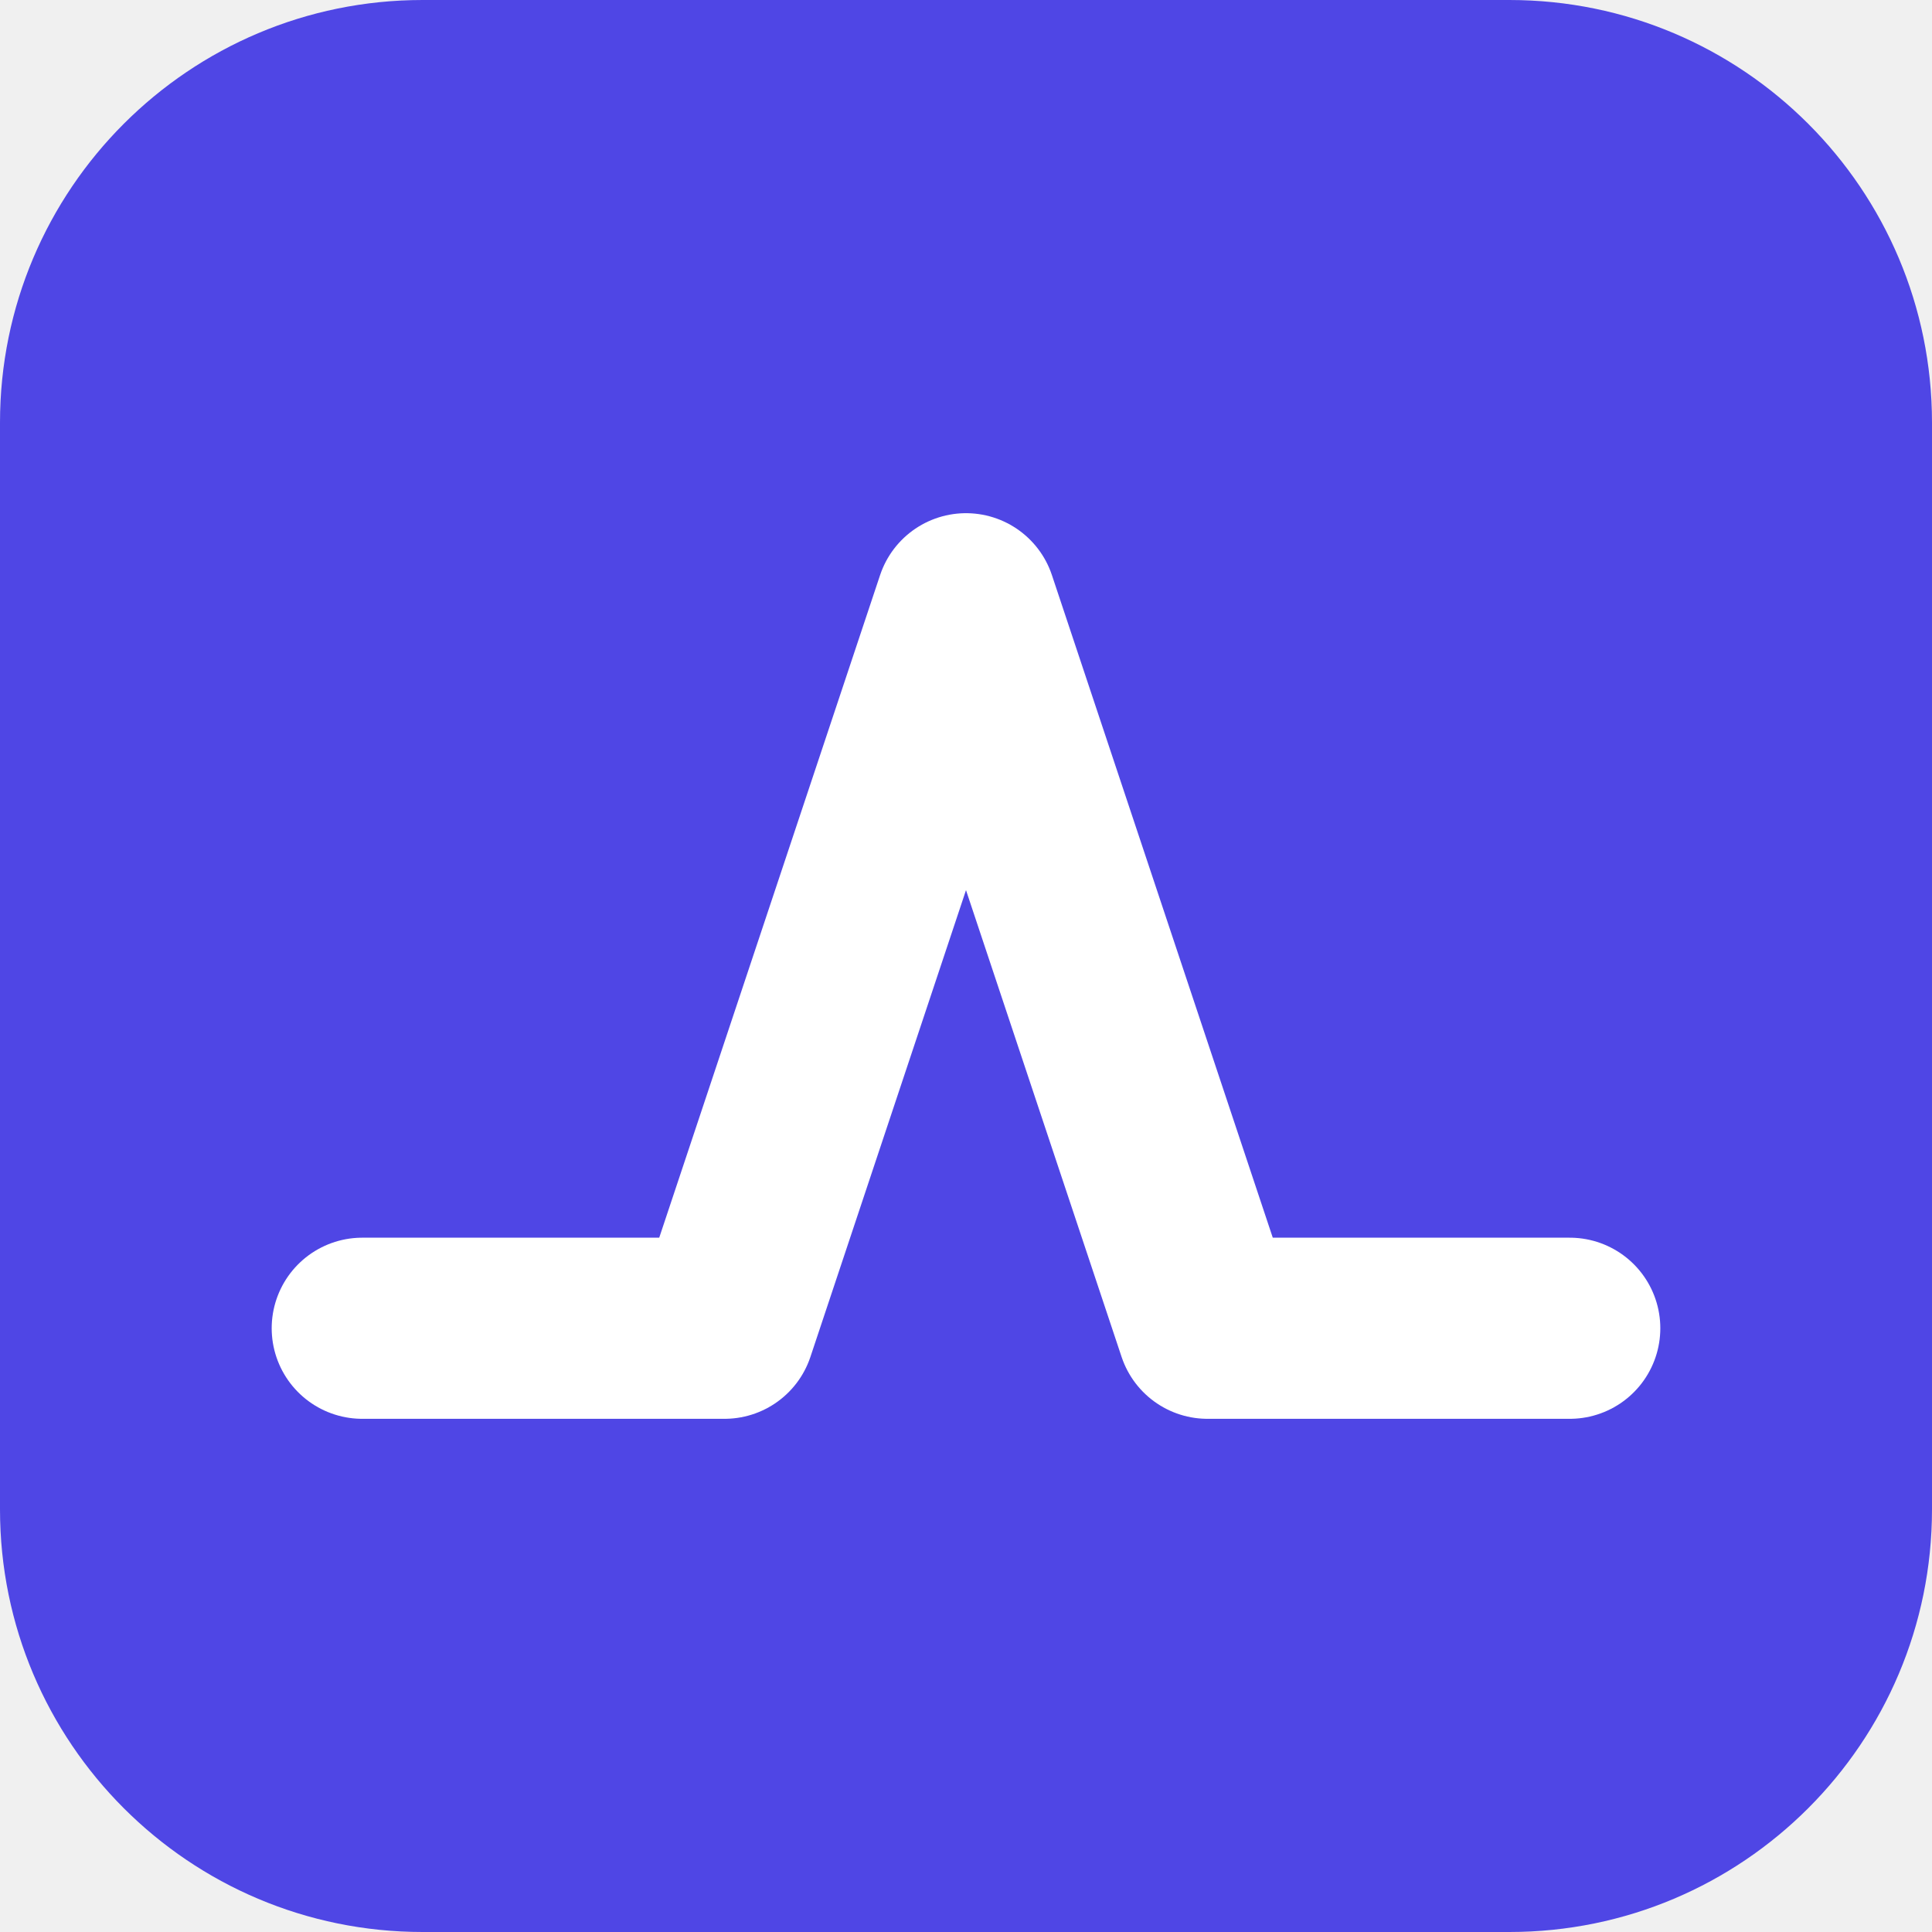
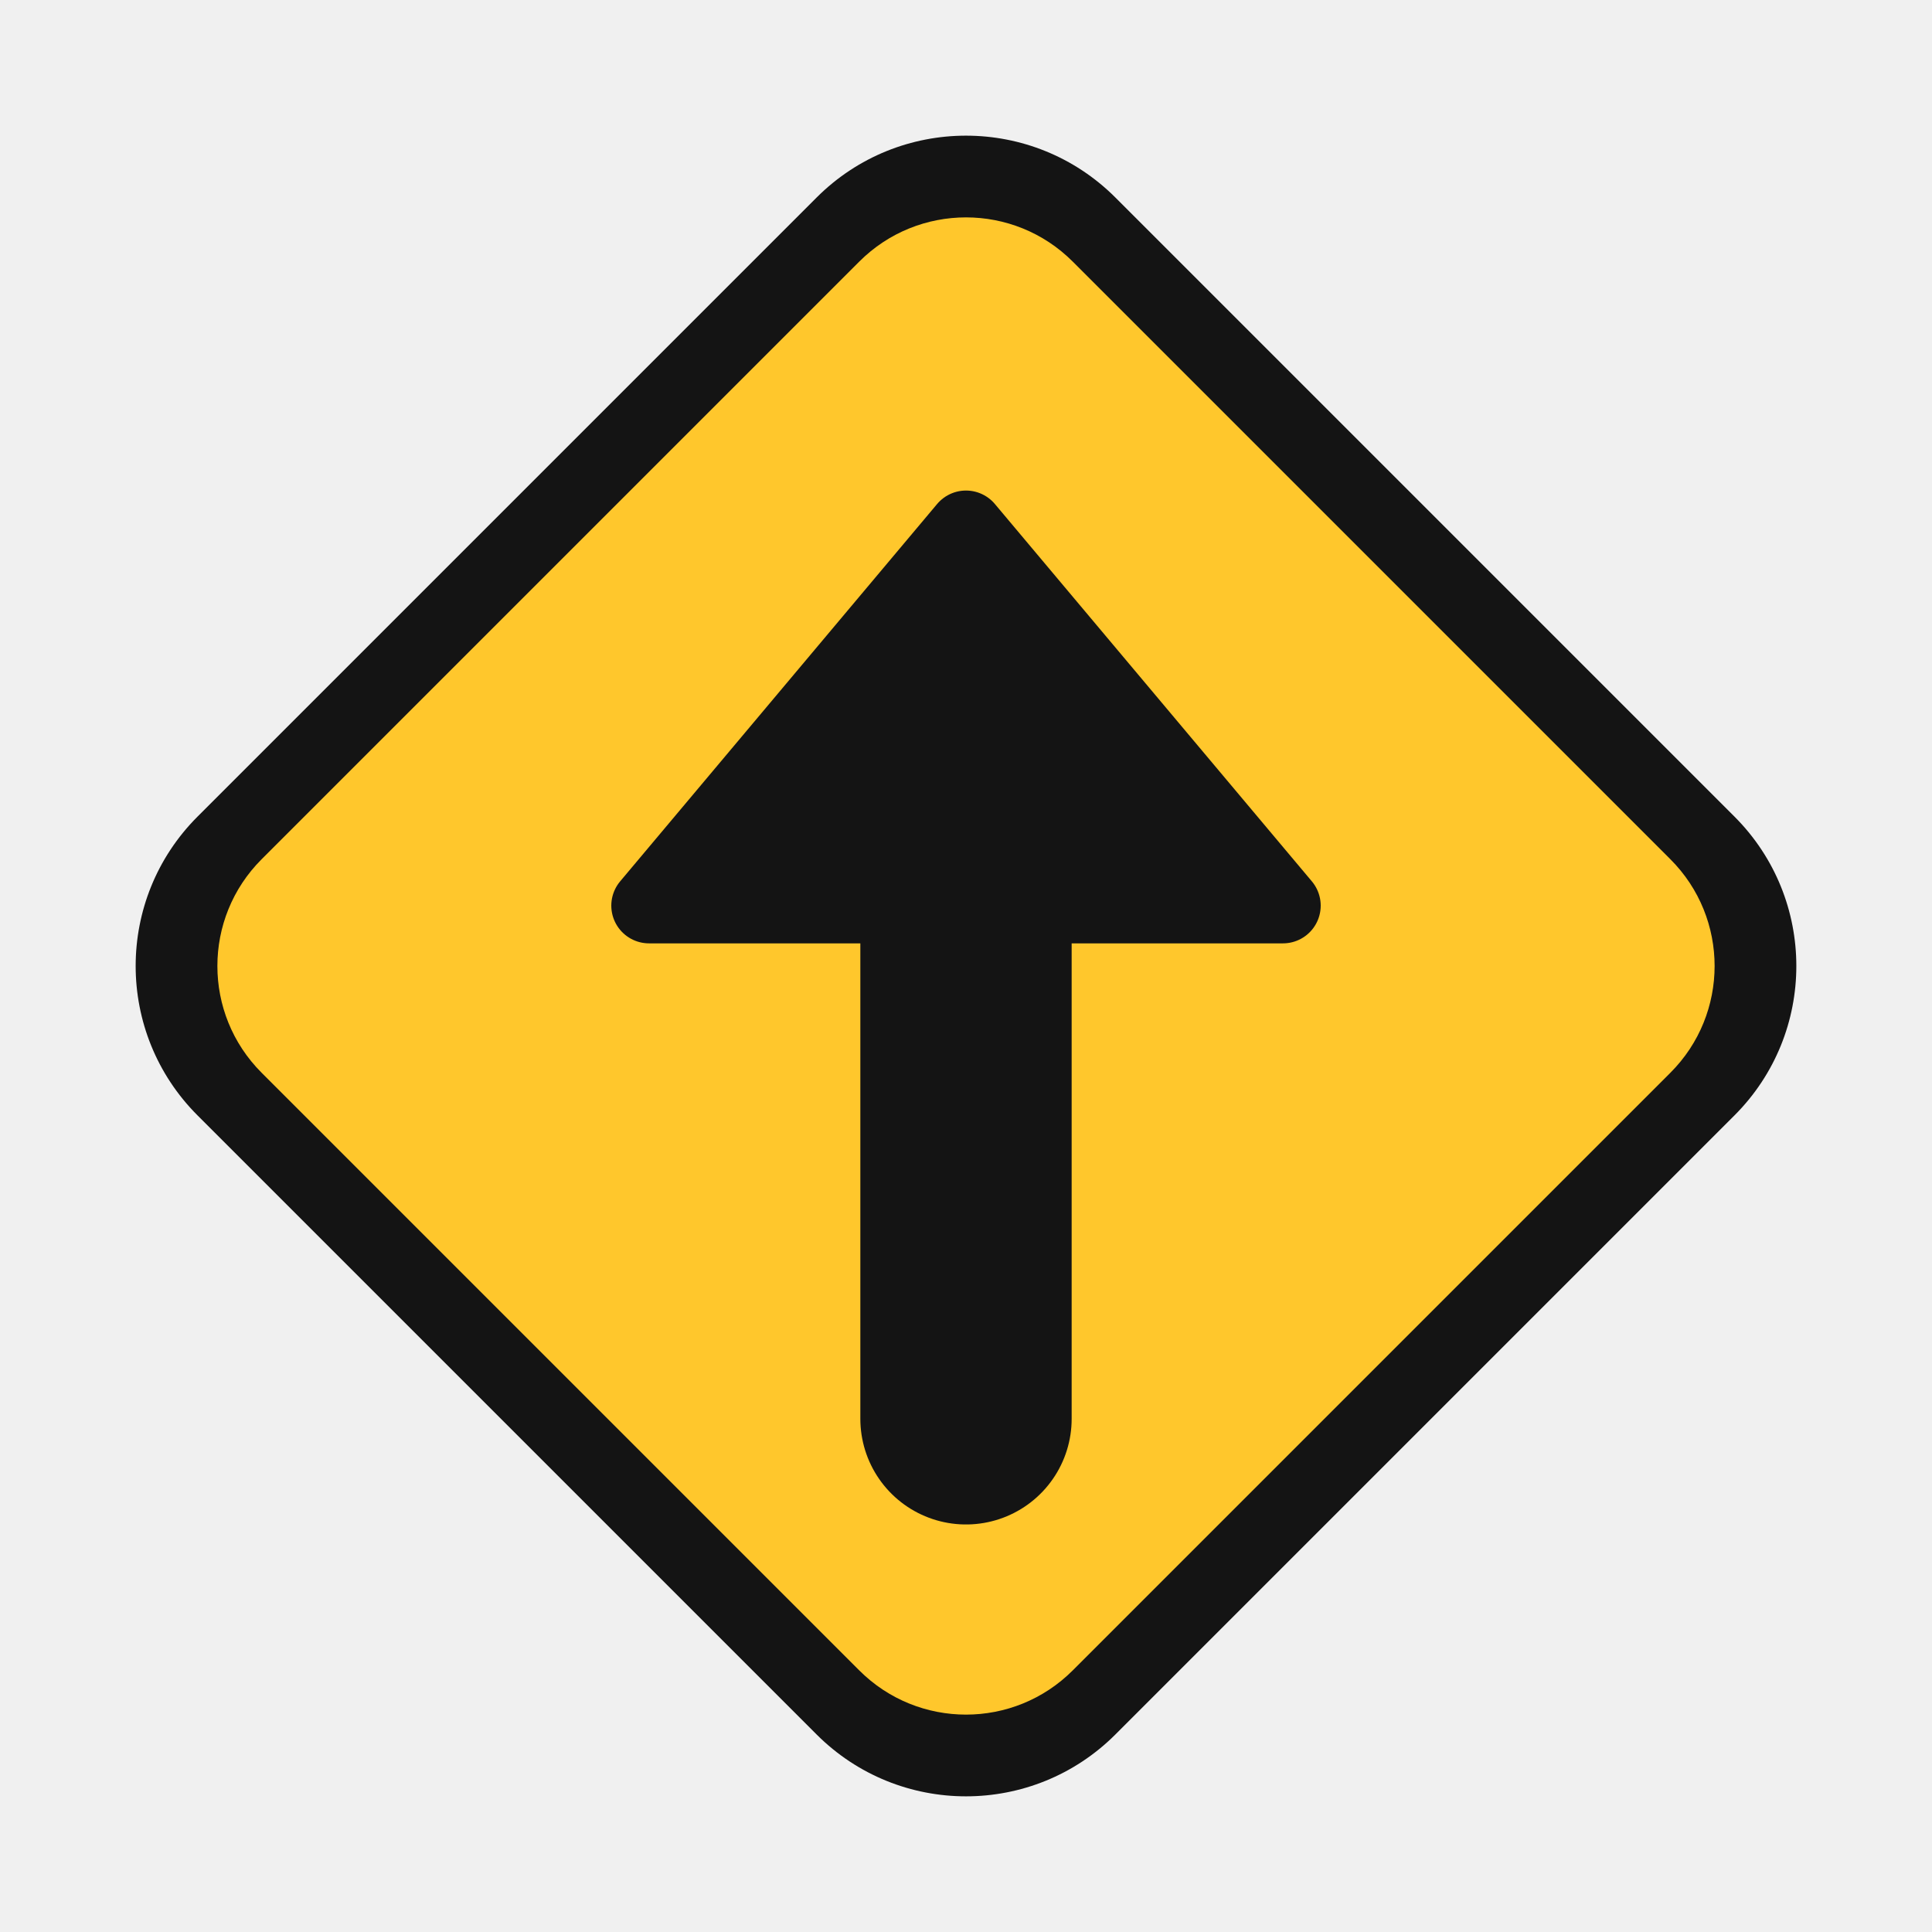
- <svg xmlns="http://www.w3.org/2000/svg" viewBox="0 0 32 32">
-   <rect width="32" height="32" rx="7" fill="#4f46e5" />
-   <path d="M6 22h6l4-12 4 12h6" fill="none" stroke="#fff" stroke-width="3" stroke-linecap="round" stroke-linejoin="round" />
+ <svg xmlns="http://www.w3.org/2000/svg" viewBox="0 0 64 64">
+   <rect x="10.5" y="10.5" width="43" height="43" rx="7" transform="rotate(45 32 32)" fill="#141414" />
+   <rect x="13" y="13" width="38" height="38" rx="5" transform="rotate(45 32 32)" fill="#FFC72C" />
+   <path d="M32 47V27" stroke="#141414" stroke-width="7" stroke-linecap="round" />
+   <path d="M21.5 30L32 17.5L42.5 30Z" fill="#141414" stroke="#141414" stroke-width="2.5" stroke-linejoin="round" />
</svg>
